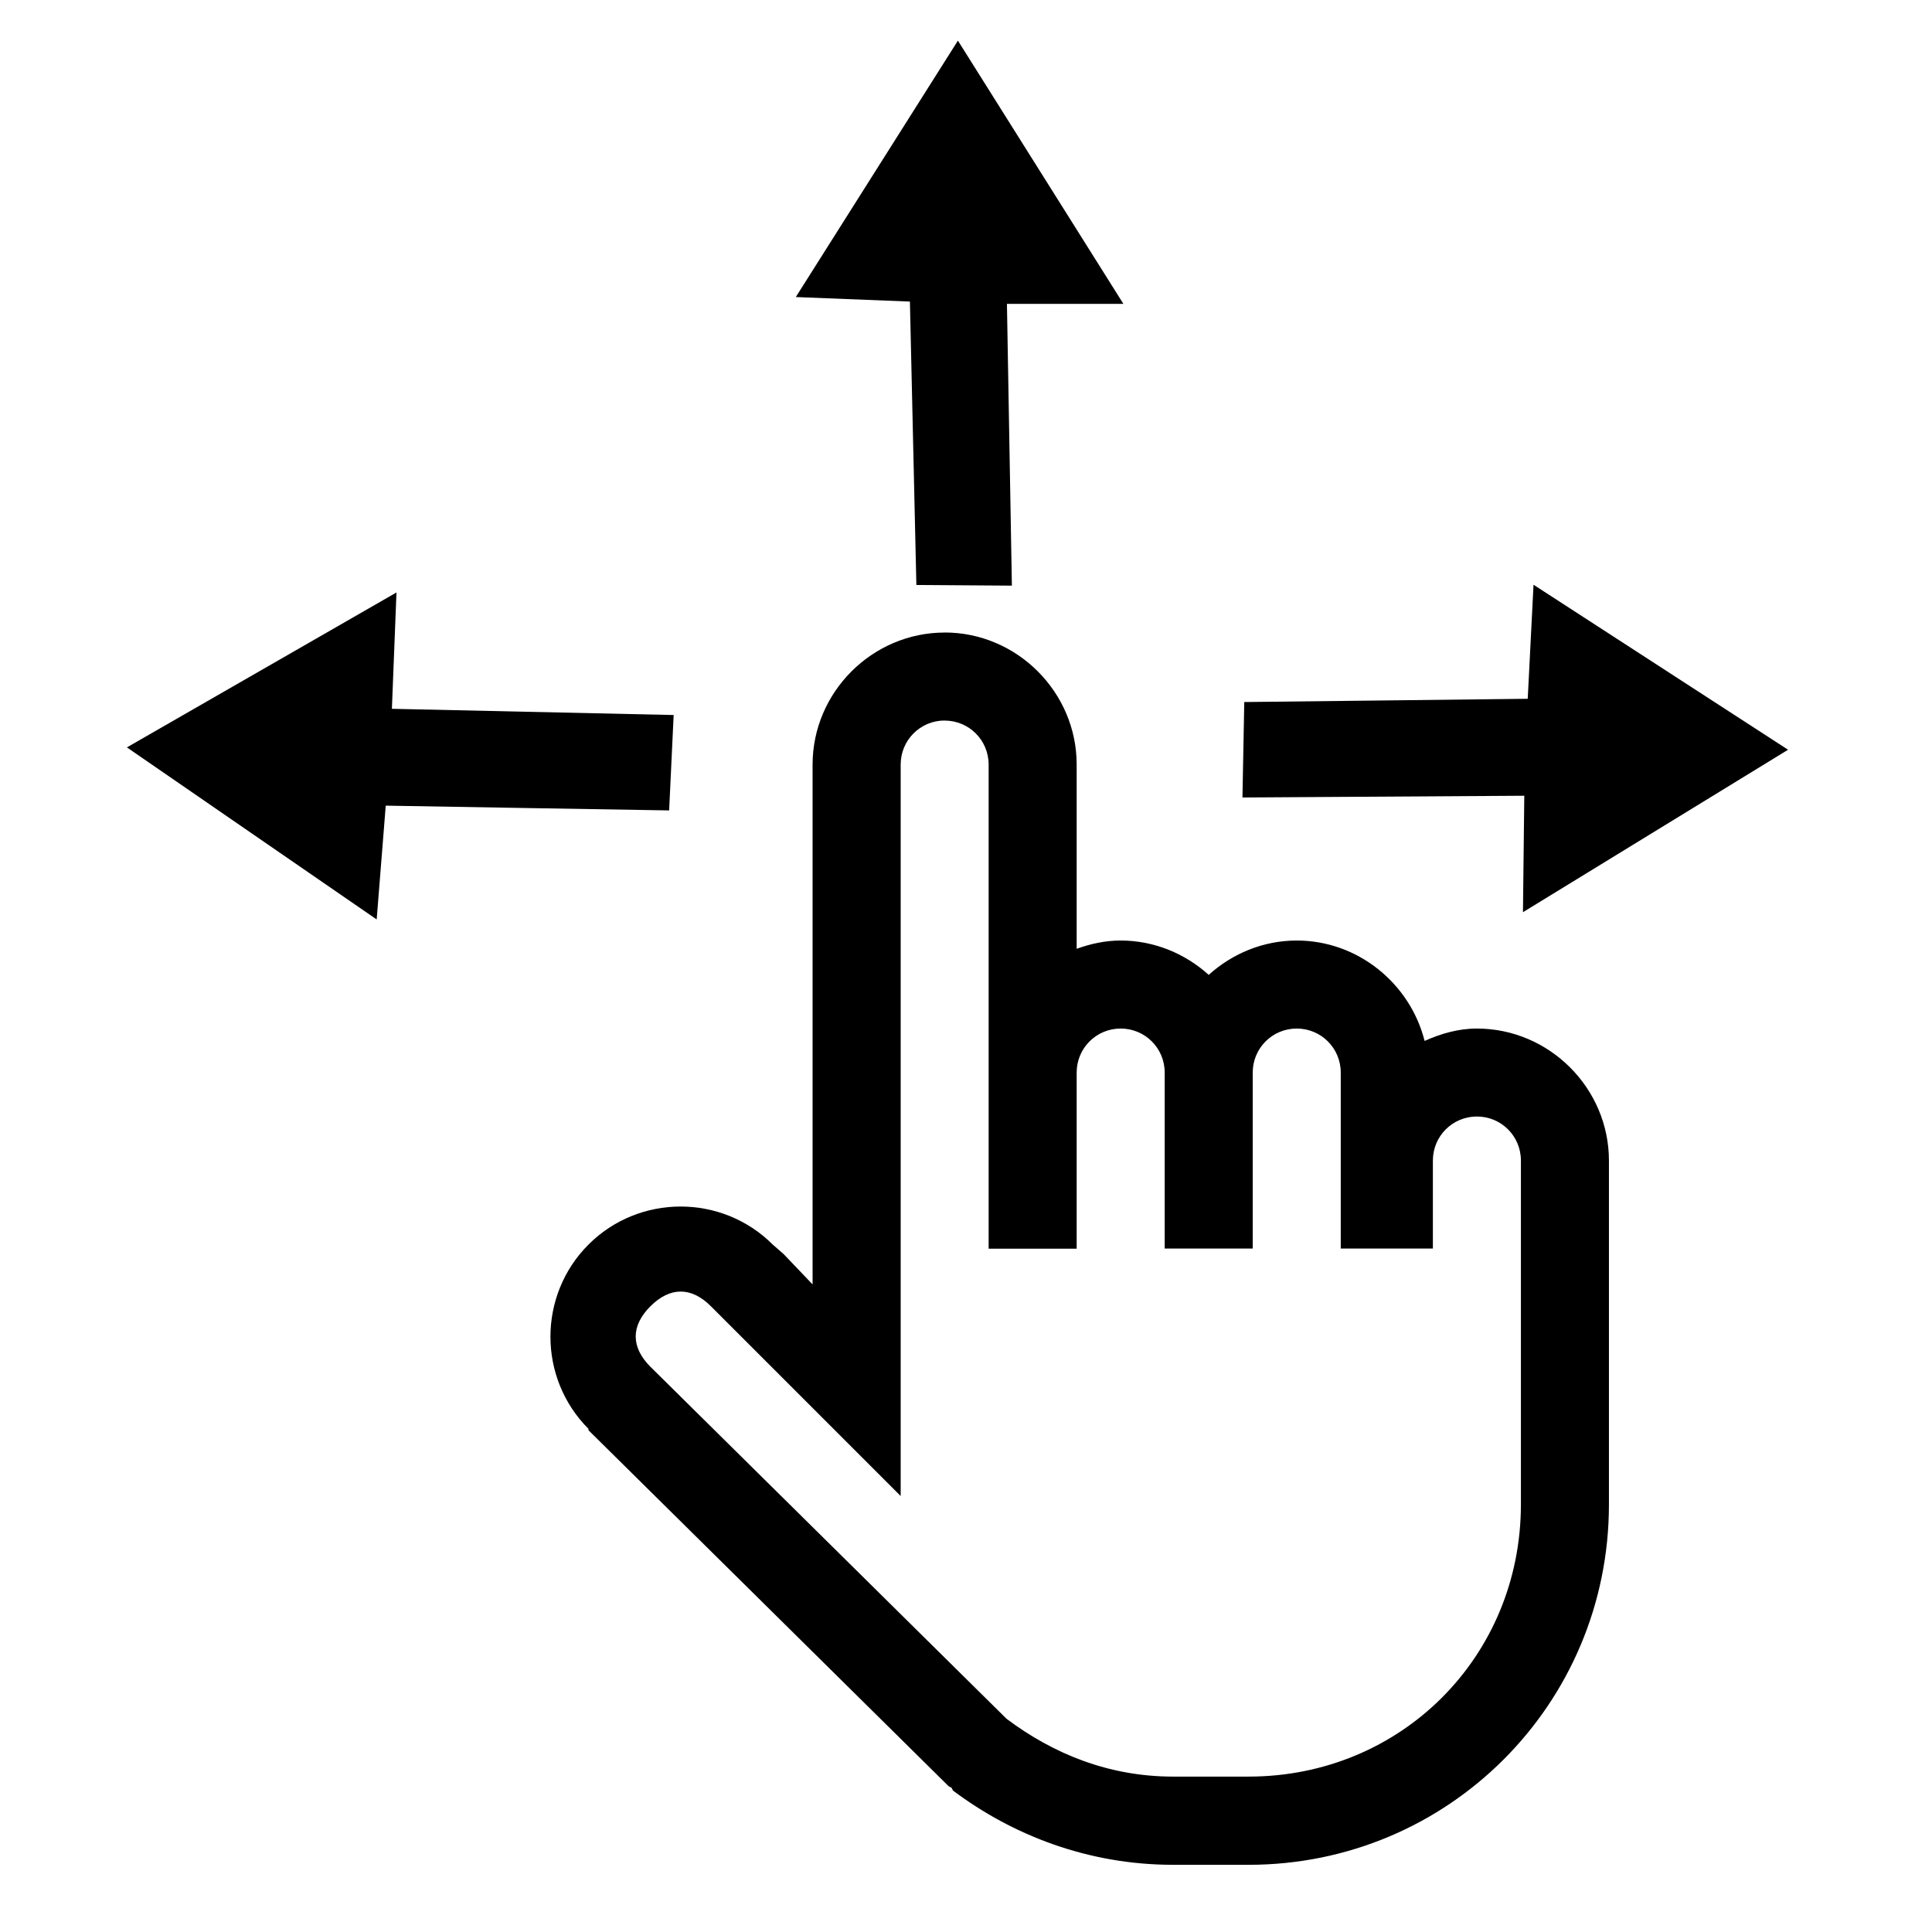
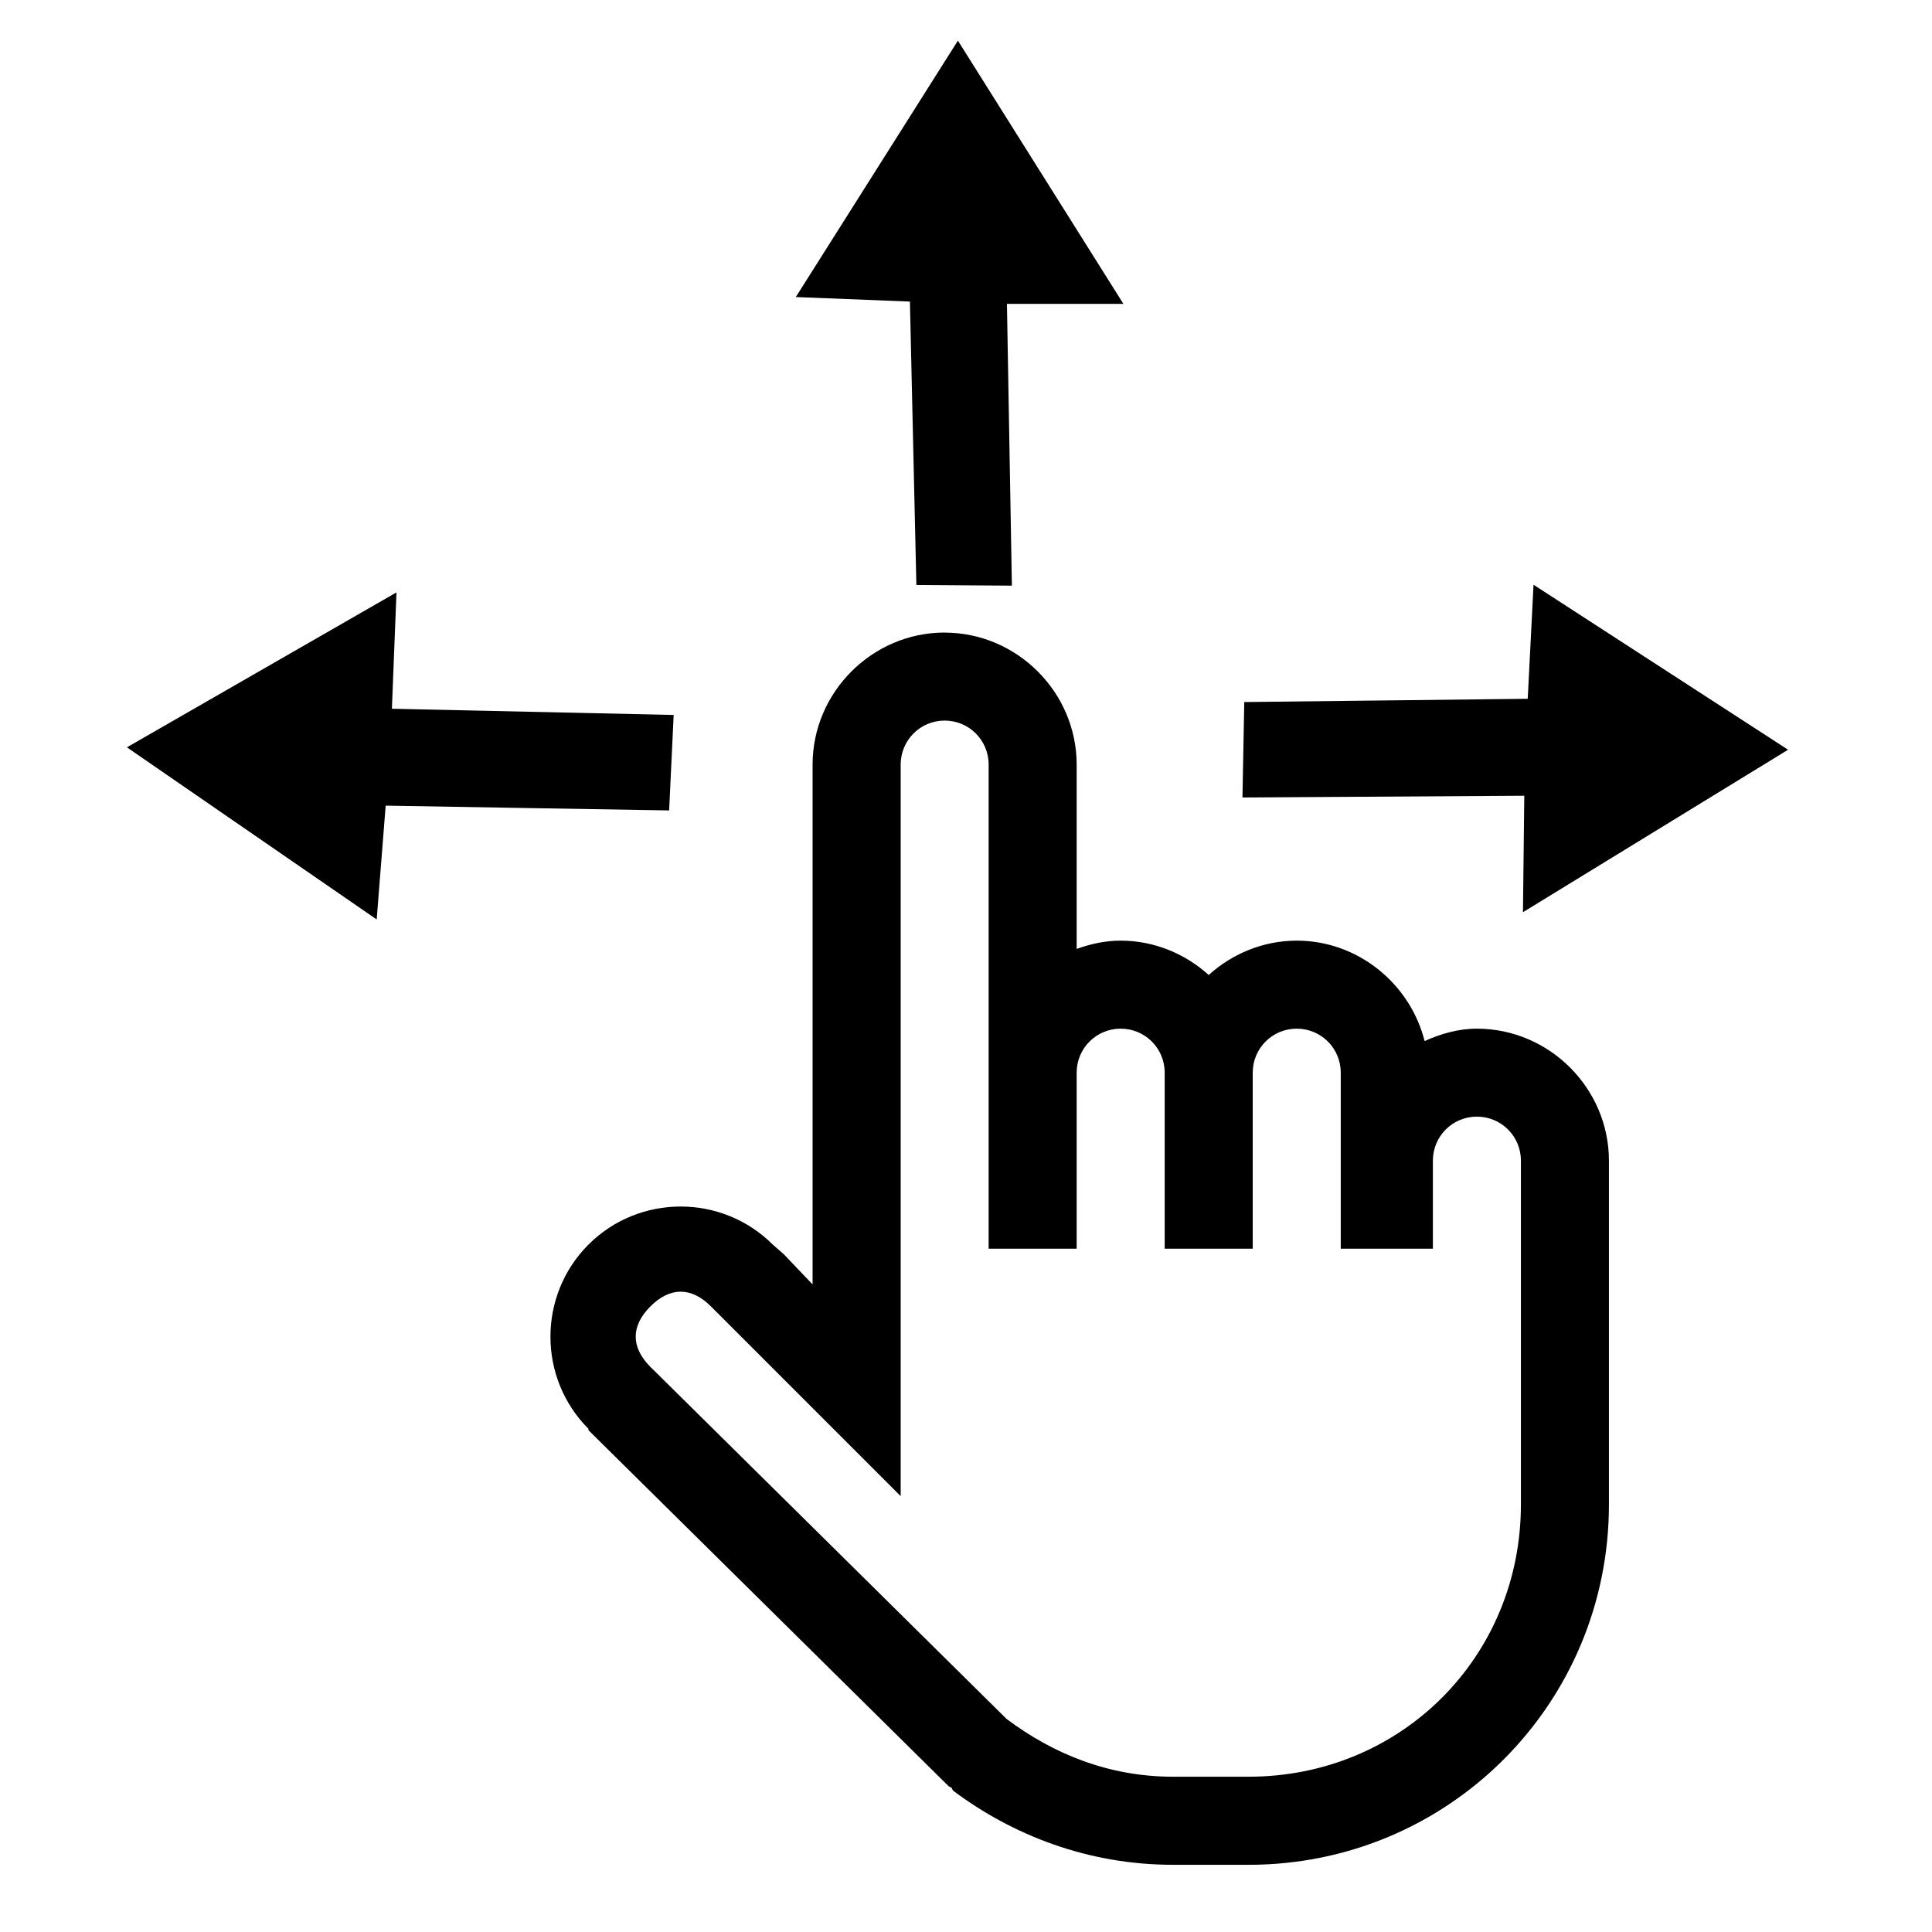
- <svg xmlns="http://www.w3.org/2000/svg" viewBox="0 0 32 32" width="32px" height="32px" version="1.1" id="svg1">
-   <defs id="defs1" />
-   <path d="m 15.646,10.477 c -1.199,0 -2.187,0.988 -2.187,2.187 v 8.61 l -0.478,-0.501 -0.182,-0.159 c -0.84,-0.84 -2.212,-0.84 -3.052,0 -0.84,0.84 -0.84,2.212 0,3.052 v 0.023 l 5.968,5.899 0.046,0.023 0.023,0.046 c 0.982,0.737 2.235,1.23 3.644,1.23 h 1.253 c 3.306,0 5.968,-2.662 5.968,-5.968 V 19.223 c 0,-1.199 -0.988,-2.187 -2.187,-2.187 -0.31,0 -0.598,0.085 -0.866,0.205 -0.239,-0.948 -1.102,-1.663 -2.118,-1.663 -0.558,0 -1.071,0.219 -1.458,0.569 -0.387,-0.35 -0.9,-0.569 -1.458,-0.569 -0.256,0 -0.498,0.054 -0.729,0.137 v -3.052 c 0,-1.199 -0.988,-2.187 -2.187,-2.187 z m 0,1.458 c 0.404,0 0.729,0.325 0.729,0.729 v 8.018 h 1.458 V 17.765 c 0,-0.404 0.325,-0.729 0.729,-0.729 0.404,0 0.729,0.325 0.729,0.729 v 2.915 h 1.458 V 17.765 c 0,-0.404 0.325,-0.729 0.729,-0.729 0.404,0 0.729,0.325 0.729,0.729 v 2.915 h 1.526 v -1.458 c 0,-0.404 0.325,-0.729 0.729,-0.729 0.404,0 0.729,0.325 0.729,0.729 v 5.694 c 0,2.525 -1.984,4.51 -4.51,4.51 h -1.253 c -1.068,0 -1.99,-0.382 -2.756,-0.957 l -5.899,-5.831 c -0.325,-0.325 -0.325,-0.678 0,-1.002 0.325,-0.325 0.678,-0.325 1.002,0 l 3.143,3.143 V 12.663 c 0,-0.404 0.325,-0.729 0.729,-0.729 z" id="path1" style="stroke-width:1" />
-   <path style="fill:#000000;stroke-width:2.827;-inkscape-stroke:none" d="m 15.178,9.689 -0.107,-4.694 -1.89,-0.075 2.685,-4.247 2.741,4.36 h -1.929 l 0.082,4.667 z" id="path3" />
-   <path style="fill:#000000;stroke-width:2.827;-inkscape-stroke:none" d="m 20.609,11.628 2.284,-0.026 2.411,-0.028 0.096,-1.889 4.216,2.733 -4.391,2.691 0.022,-1.929 -4.668,0.029 z" id="path4" />
-   <path style="fill:#000000;stroke-width:2.827;-inkscape-stroke:none" d="M 11.083,13.423 8.799,13.385 6.389,13.344 6.239,15.229 2.102,12.379 6.567,9.813 6.491,11.74 11.158,11.843 Z" id="path5" />
+ <svg xmlns="http://www.w3.org/2000/svg" height="32" viewBox="0 0 32 32" width="32">
+   <path d="m15.646 10.477c-1.199 0-2.187.988-2.187 2.187v8.61l-.478-.501-.182-.159c-.84-.84-2.212-.84-3.052 0-.84.84-.84 2.212 0 3.052v.023l5.968 5.899.046.023.023.046c.982.737 2.235 1.23 3.644 1.23h1.253c3.306 0 5.968-2.662 5.968-5.968v-5.694c0-1.199-.988-2.187-2.187-2.187-.31 0-.598.085-.866.205-.239-.948-1.102-1.663-2.118-1.663-.558 0-1.071.219-1.458.569-.387-.35-.9-.569-1.458-.569-.256 0-.498.054-.729.137v-3.052c0-1.199-.988-2.187-2.187-2.187zm0 1.458c.404 0 .729.325.729.729v8.018h1.458v-2.915c0-.404.325-.729.729-.729.404 0 .729.325.729.729v2.915h1.458v-2.915c0-.404.325-.729.729-.729.404 0 .729.325.729.729v2.915h1.526v-1.458c0-.404.325-.729.729-.729s.729.325.729.729v5.694c0 2.525-1.984 4.51-4.51 4.51h-1.253c-1.068 0-1.99-.382-2.756-.957l-5.899-5.831c-.325-.325-.325-.678 0-1.002.325-.325.678-.325 1.002 0l3.143 3.143v-12.117c0-.404.325-.729.729-.729z" />
+   <g stroke-width="2.827">
+     <path d="m15.178 9.689-.107-4.694-1.89-.075 2.685-4.247 2.741 4.36h-1.929l.082 4.667z" />
+     <path d="m20.609 11.628 2.284-.026 2.411-.028.096-1.889 4.216 2.733-4.391 2.691.022-1.929-4.668.029z" />
+     <path d="m11.083 13.423-2.284-.038-2.411-.041-.149 1.885-4.137-2.851 4.465-2.566-.076 1.927 4.667.103z" />
+   </g>
</svg>
